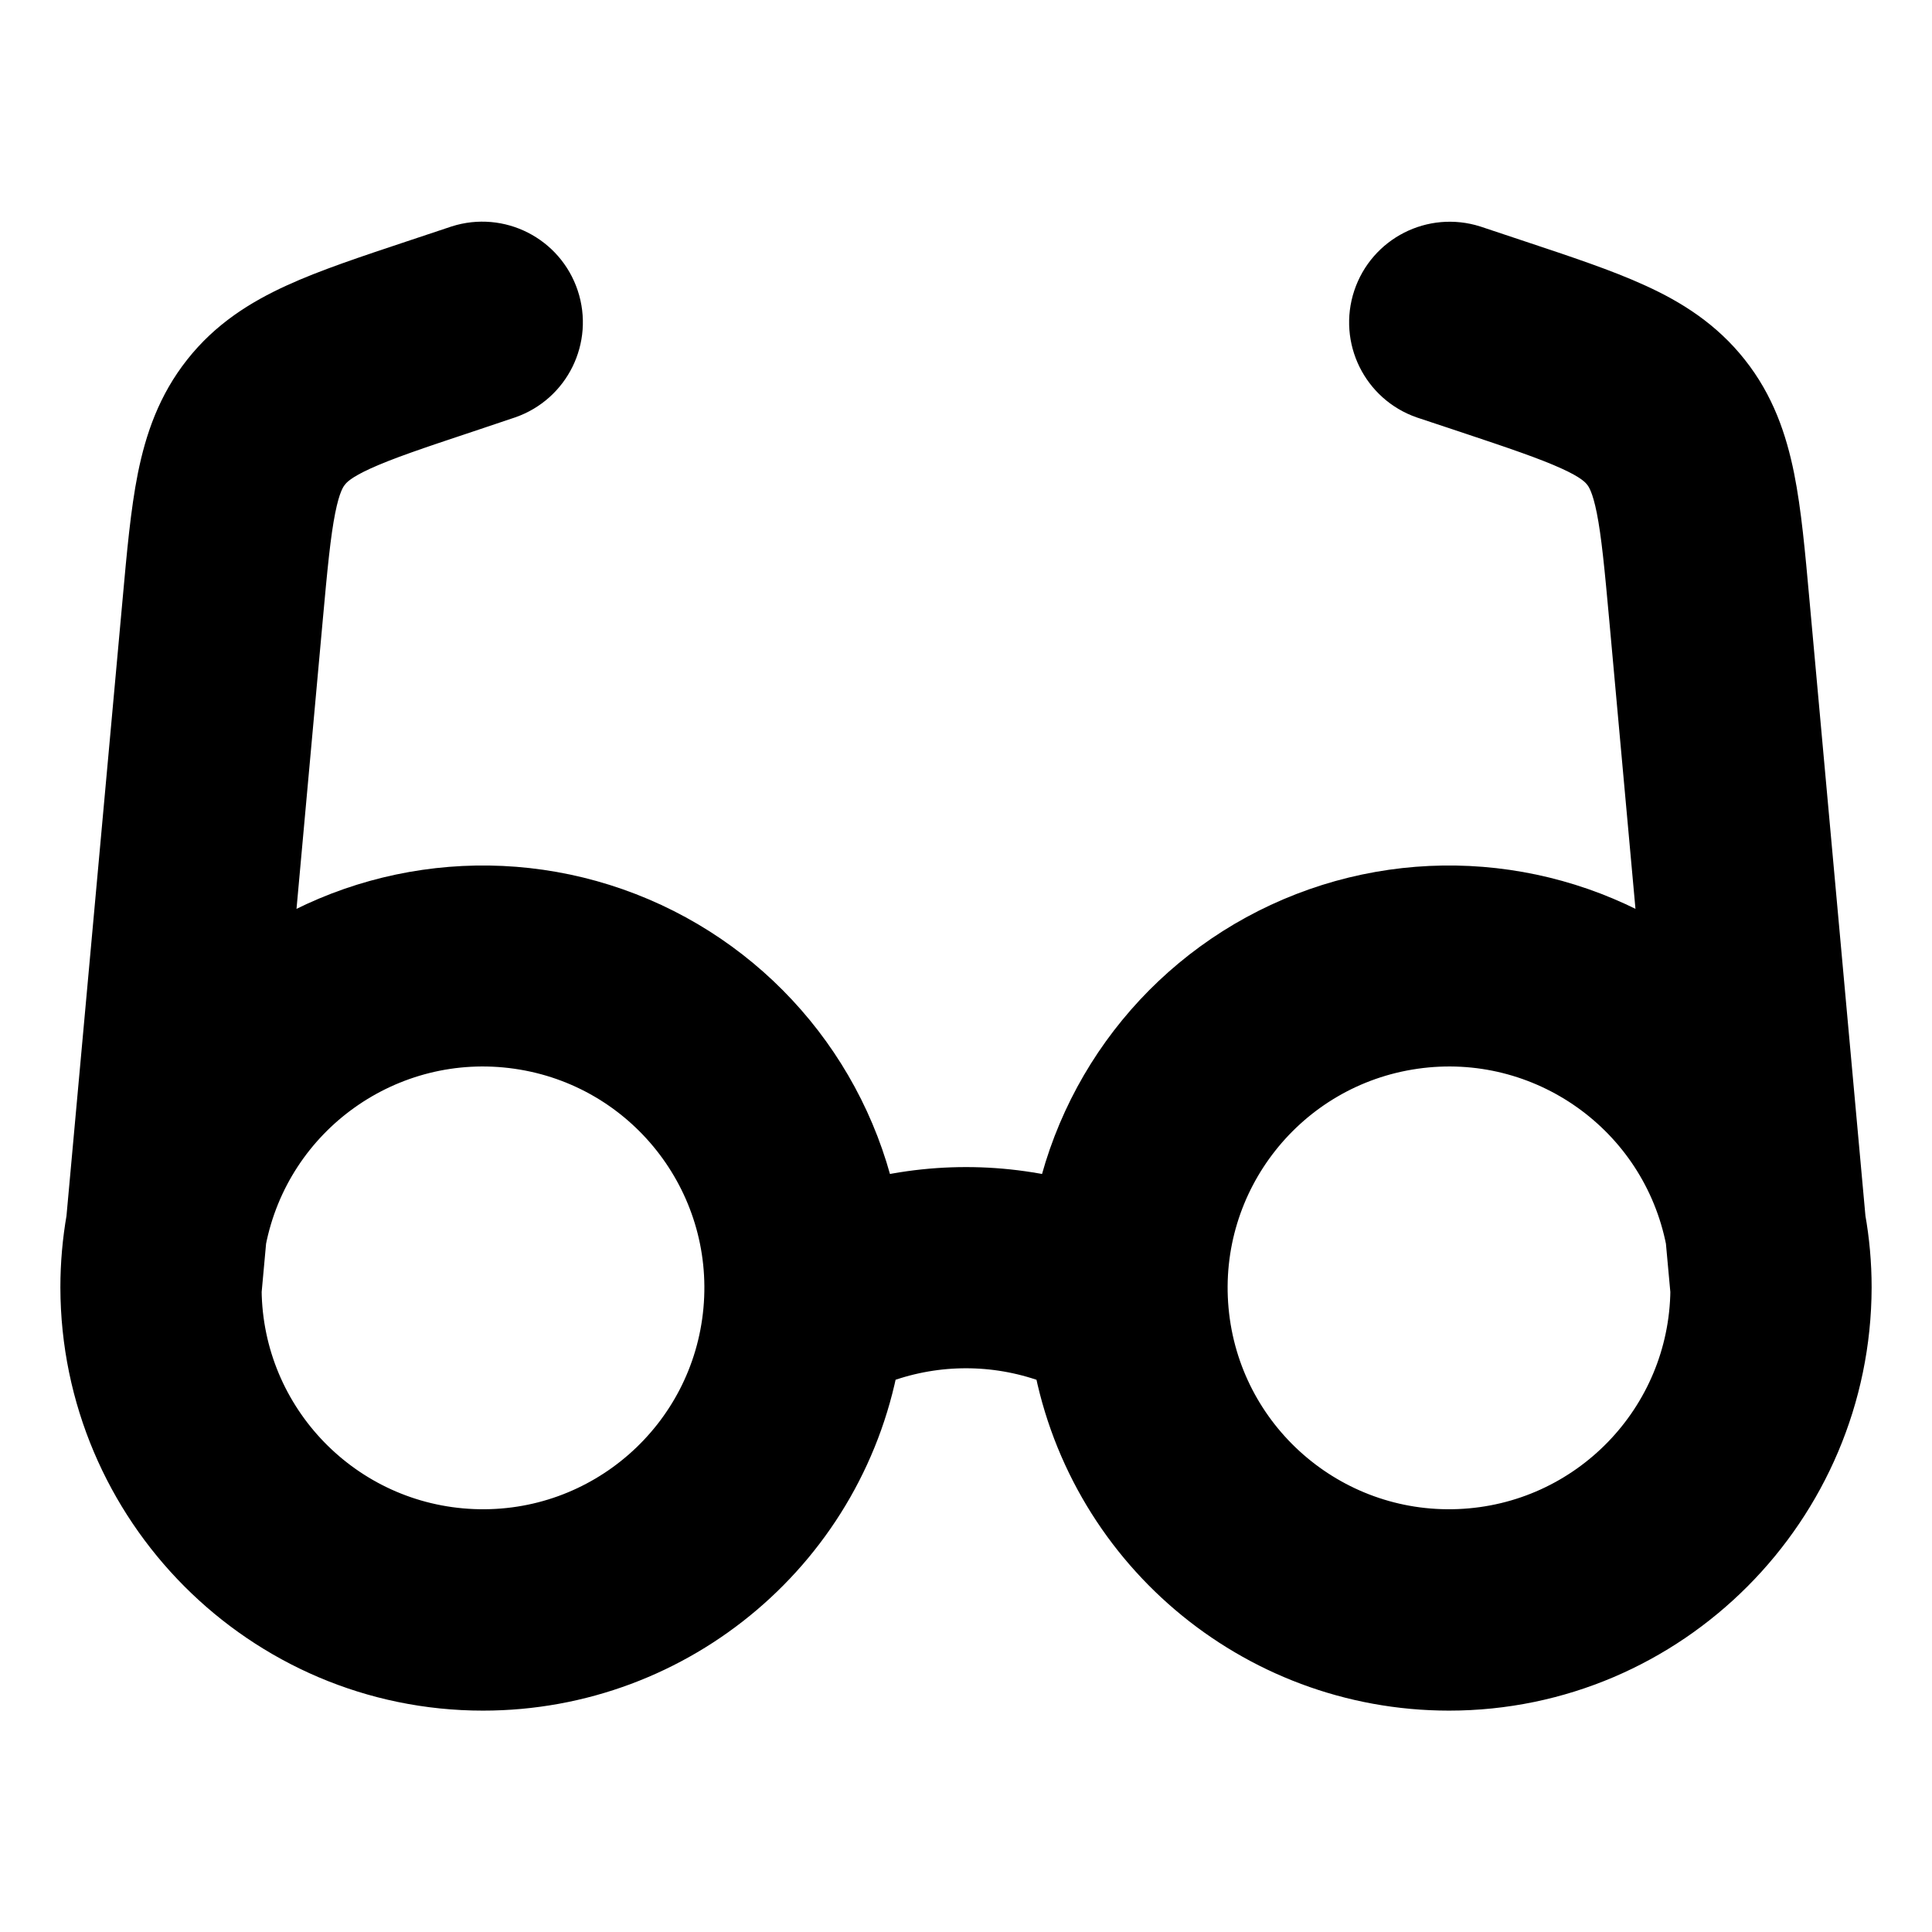
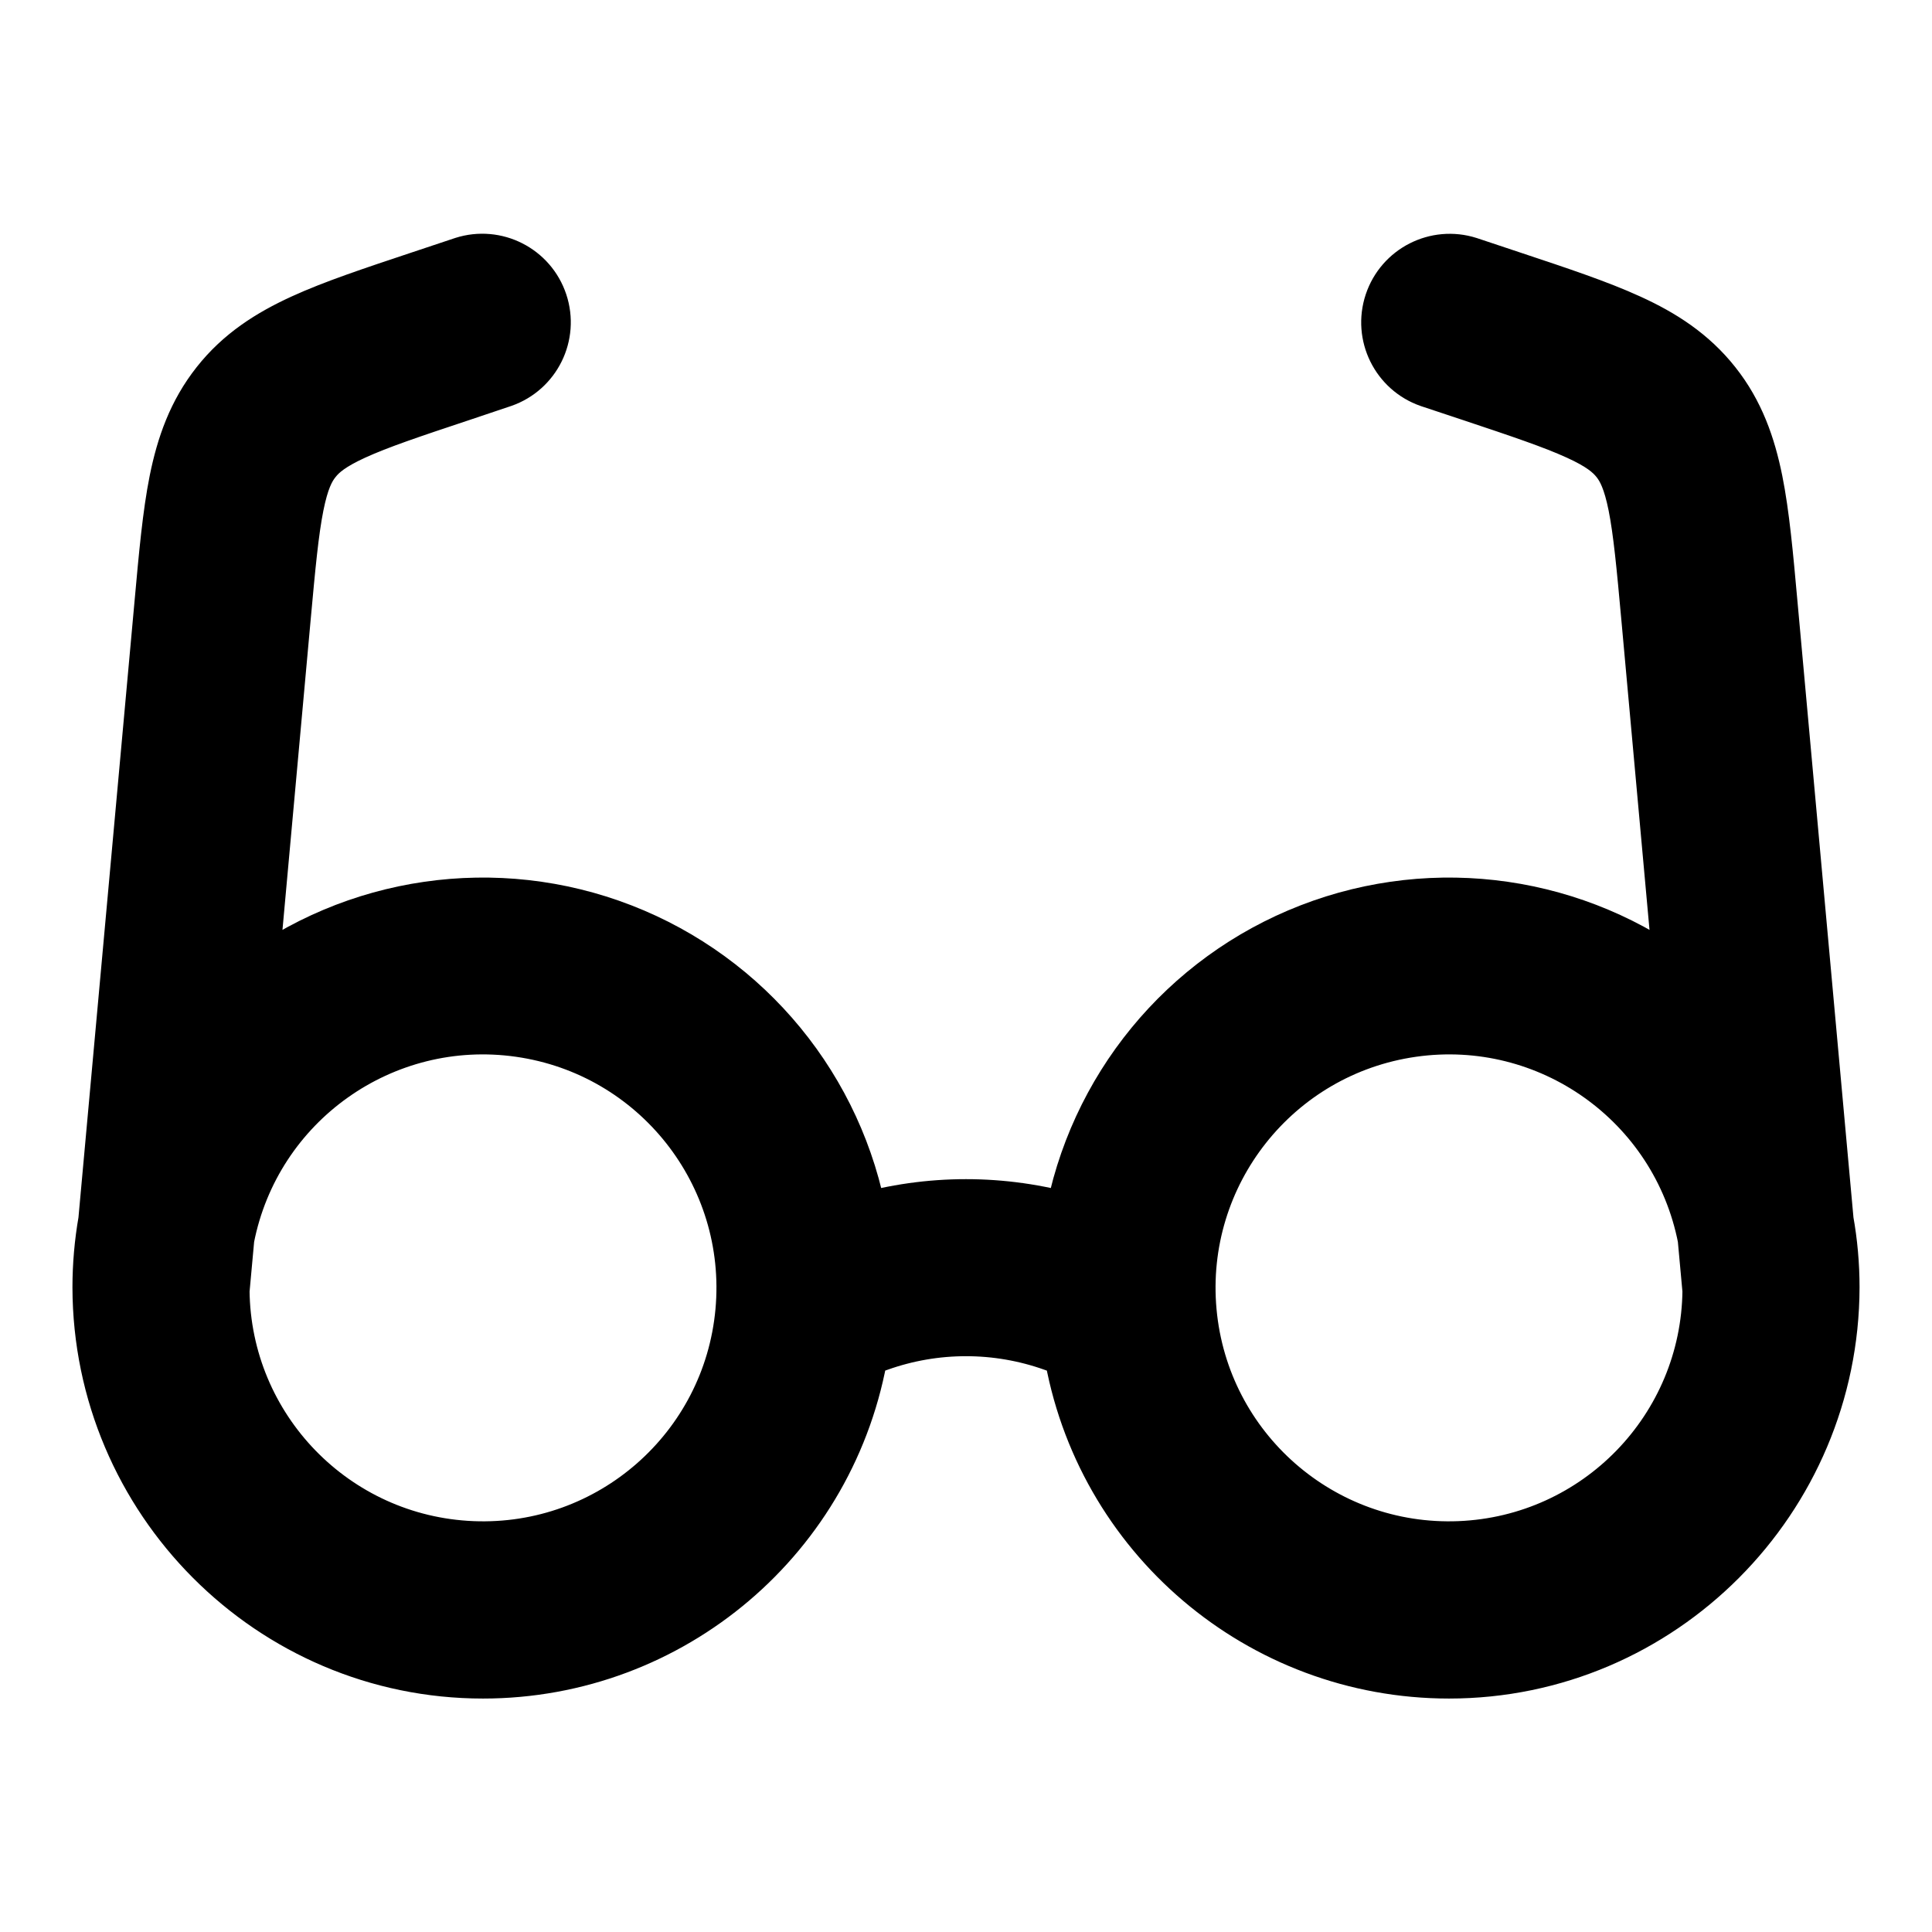
<svg xmlns="http://www.w3.org/2000/svg" width="1em" height="1em" viewBox="0 0 24 24">
-   <path fill="currentColor" stroke="currentColor" stroke-width="1px" fill-rule="evenodd" d="M6.237 4.712a.75.75 0 0 0-.474-1.423l-.555.185c-.57.19-1.055.351-1.439.527c-.409.187-.767.416-1.051.776c-.285.36-.426.76-.515 1.2c-.083.415-.129.923-.183 1.522l-.698 7.67a4.777 4.777 0 0 0-.072.823C1.255 18.611 3.38 20.75 6 20.75a4.751 4.751 0 0 0 4.689-3.986l.219-.078a3.251 3.251 0 0 1 2.184 0l.22.078A4.751 4.751 0 0 0 18 20.75c2.62 0 4.744-2.14 4.75-4.758c0-.28-.025-.556-.073-.823L21.98 7.5c-.054-.6-.1-1.107-.183-1.521c-.089-.441-.23-.842-.515-1.201c-.285-.36-.642-.59-1.051-.776c-.384-.176-.868-.337-1.439-.527l-.555-.185a.75.75 0 0 0-.474 1.423l.518.172c.617.206 1.024.343 1.326.481c.286.13.414.235.5.343c.085.107.157.256.219.564c.065.326.105.753.164 1.401l.415 4.569a4.751 4.751 0 0 0-7.585 2.942a4.75 4.75 0 0 0-2.64 0a4.751 4.751 0 0 0-7.585-2.942l.048-.532l.367-4.037c.059-.648.099-1.075.164-1.4c.062-.309.134-.458.22-.565c.085-.108.213-.212.499-.343c.302-.138.709-.275 1.326-.48zM21.19 15.376l.06.656a3.25 3.25 0 1 1-.06-.656m-18.38 0l-.06.656a3.25 3.25 0 1 0 .06-.656" clip-rule="evenodd" />
+   <path fill="currentColor" stroke="currentColor" stroke-width="0.7px" fill-rule="evenodd" d="M6.237 4.712a.75.75 0 0 0-.474-1.423l-.555.185c-.57.19-1.055.351-1.439.527c-.409.187-.767.416-1.051.776c-.285.36-.426.76-.515 1.2c-.083.415-.129.923-.183 1.522l-.698 7.67a4.777 4.777 0 0 0-.072.823C1.255 18.611 3.38 20.75 6 20.75a4.751 4.751 0 0 0 4.689-3.986l.219-.078a3.251 3.251 0 0 1 2.184 0l.22.078A4.751 4.751 0 0 0 18 20.75c2.62 0 4.744-2.14 4.75-4.758c0-.28-.025-.556-.073-.823L21.98 7.5c-.054-.6-.1-1.107-.183-1.521c-.089-.441-.23-.842-.515-1.201c-.285-.36-.642-.59-1.051-.776c-.384-.176-.868-.337-1.439-.527l-.555-.185a.75.75 0 0 0-.474 1.423l.518.172c.617.206 1.024.343 1.326.481c.286.13.414.235.5.343c.085.107.157.256.219.564c.065.326.105.753.164 1.401l.415 4.569a4.751 4.751 0 0 0-7.585 2.942a4.75 4.75 0 0 0-2.64 0a4.751 4.751 0 0 0-7.585-2.942l.048-.532l.367-4.037c.059-.648.099-1.075.164-1.4c.062-.309.134-.458.22-.565c.085-.108.213-.212.499-.343c.302-.138.709-.275 1.326-.48zM21.19 15.376l.06.656a3.25 3.25 0 1 1-.06-.656m-18.38 0l-.06.656a3.25 3.25 0 1 0 .06-.656" clip-rule="evenodd" />
</svg>
